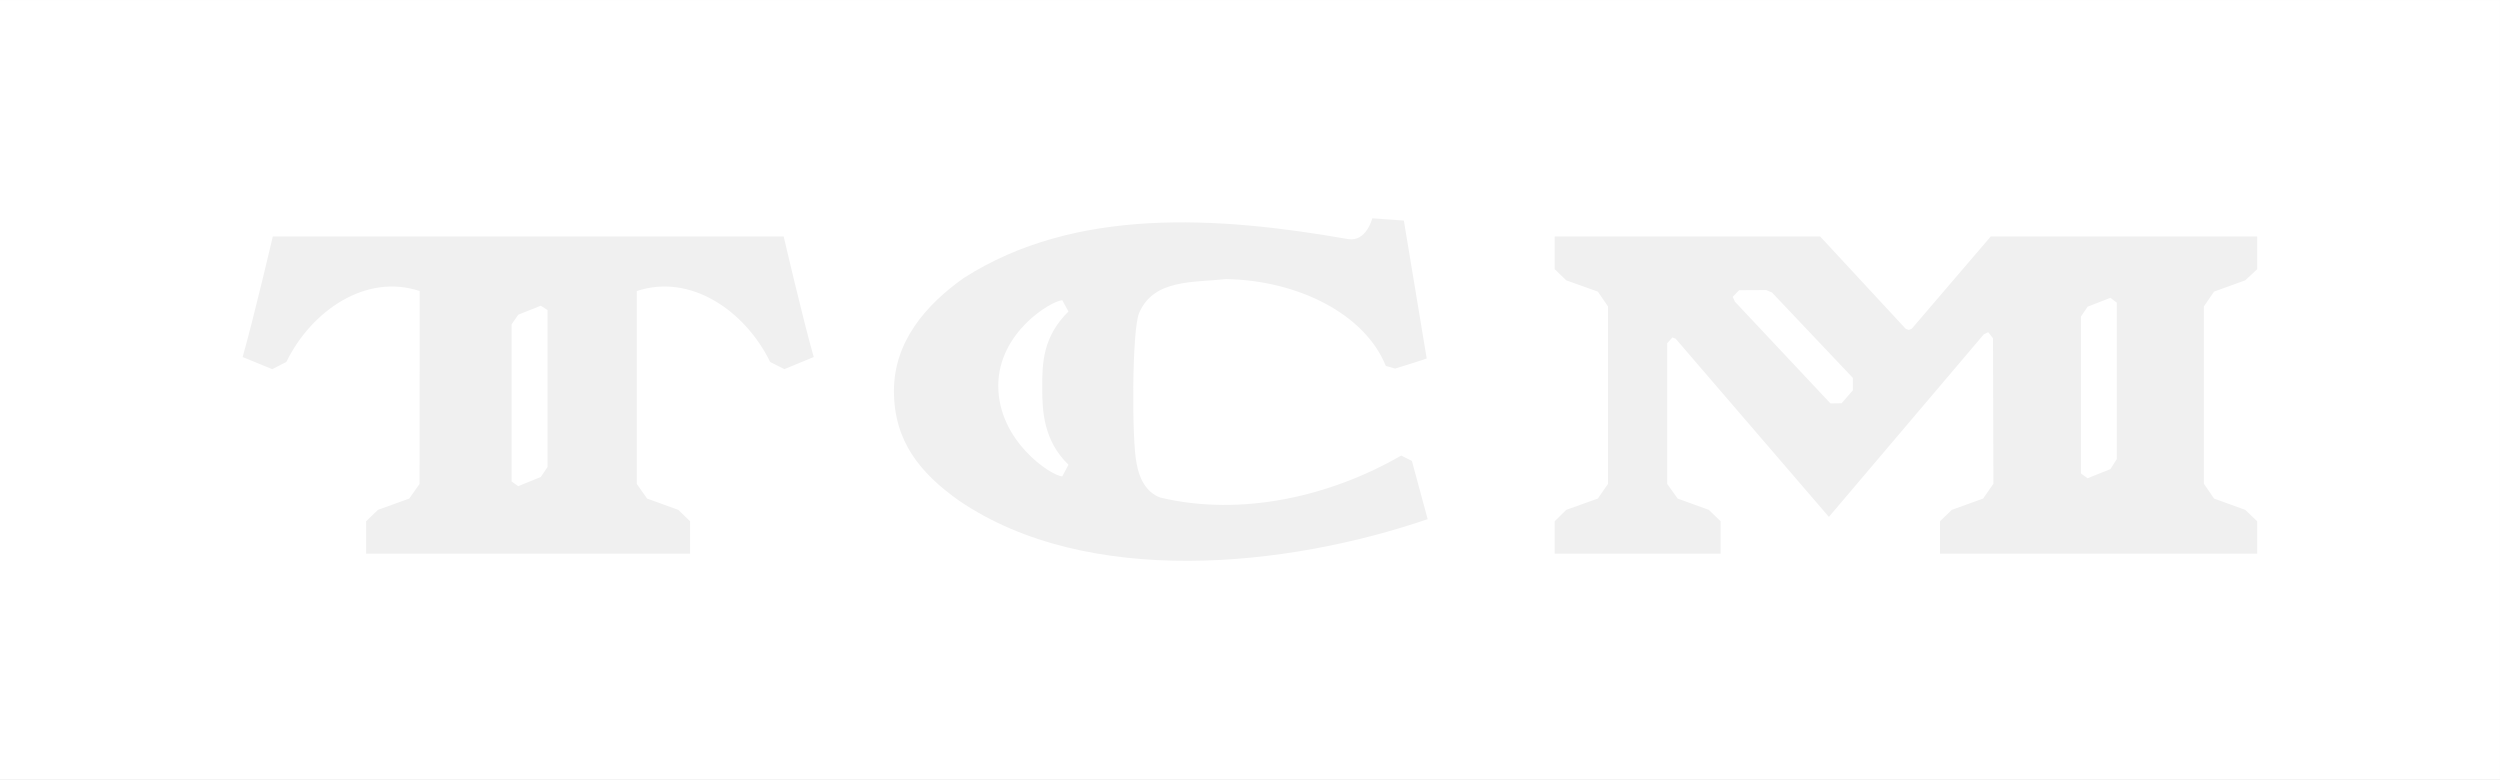
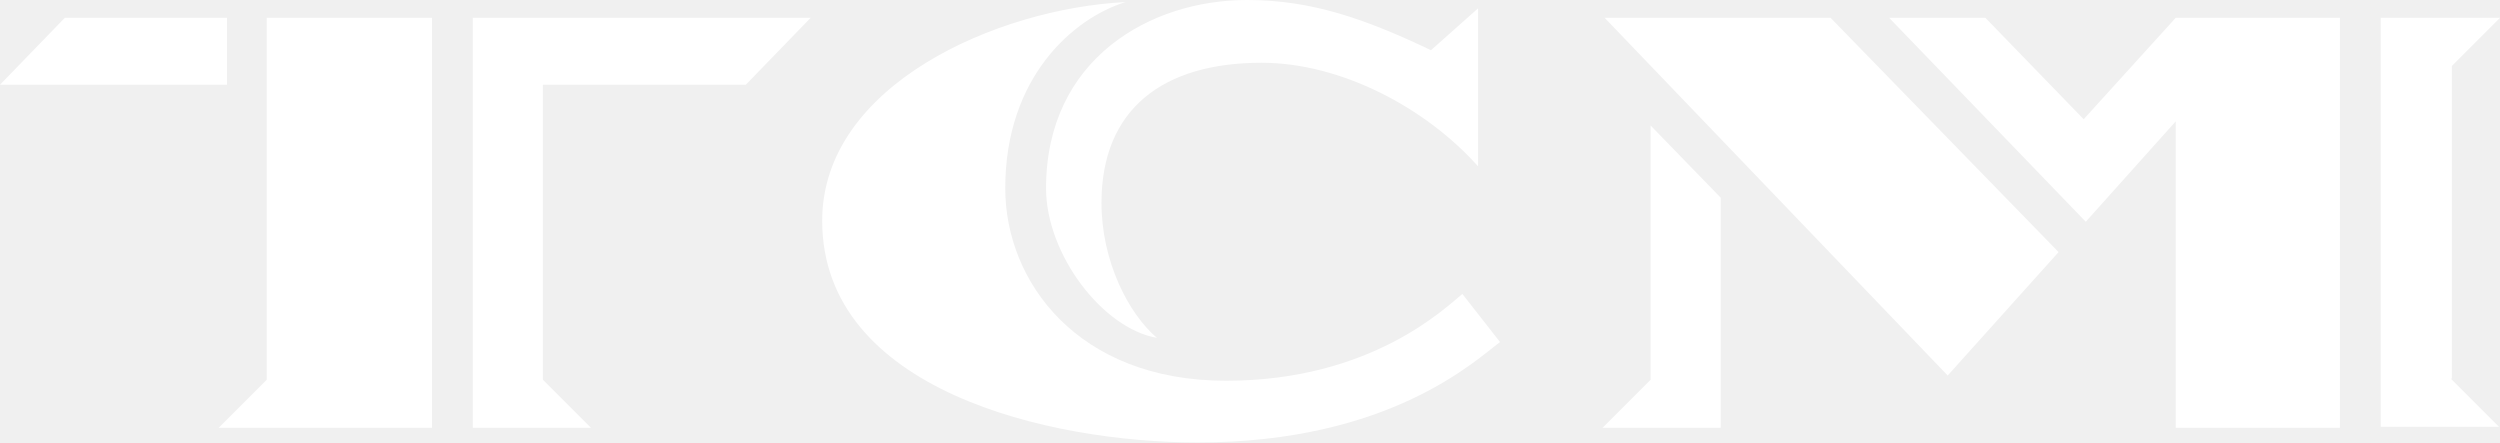
- <svg xmlns="http://www.w3.org/2000/svg" id="a" version="1.1" viewBox="0 0 559.44 174.37" xml:space="preserve">
-   <g id="b" transform="matrix(1.3333 0 0 -1.3333 156.89 656.69)">
-     <g id="c" transform="matrix(23.661 0 0 23.661 202.18 437.34)" fill="#fff">
-       <path id="d" d="m0 0-0.607 0.655h-1.883v-0.232l0.082-0.079 0.224-0.08 0.072-0.105v-1.259l-0.072-0.104-0.224-0.08-0.082-0.081v-0.23h1.177v0.23l-0.084 0.081-0.221 0.08-0.074 0.104v0.998l0.037 0.041 0.023-9e-3 1.087-1.264 1.098 1.294 0.032 0.016 0.034-0.043 3e-3 -1.032-0.073-0.105-0.222-0.08-0.084-0.081v-0.23h2.25v0.23l-0.085 0.081-0.221 0.08-0.072 0.105v1.258l0.072 0.105 0.221 0.08 0.085 0.079v0.232h-1.89l-0.56-0.654-0.021-9e-3 -0.022 8e-3m-7.959 0.655h-3.624s-0.136-0.582-0.214-0.855l0.21-0.086 0.1 0.051c0.178 0.364 0.565 0.63 0.946 0.503l-1e-3 -1.368-0.073-0.104-0.222-0.08-0.084-0.081v-0.23h2.298v0.23l-0.084 0.081-0.221 0.08-0.073 0.104v1.368c0.381 0.127 0.768-0.139 0.946-0.503l0.101-0.051 0.208 0.086c-0.078 0.273-0.213 0.855-0.213 0.855m1.278-0.294c-0.272-0.192-0.496-0.454-0.496-0.801 0-0.358 0.186-0.583 0.462-0.779 0.913-0.621 2.324-0.473 3.324-0.131l-0.112 0.413-0.076 0.038c-0.502-0.29-1.133-0.435-1.708-0.298-0.105 0.037-0.153 0.146-0.169 0.244-0.034 0.151-0.034 0.953 0.019 1.067 0.104 0.241 0.387 0.213 0.615 0.239 0.514-9e-3 0.986-0.249 1.134-0.616l0.066-0.019c0.211 0.065 0.224 0.072 0.224 0.072l-0.162 0.978-0.224 0.016s-0.042-0.171-0.174-0.147c-0.924 0.162-1.935 0.228-2.723-0.276m-6.837 1.971h17.733v-5.527h-17.733zm14.808-2.175 0.162 0.063 0.045-0.034v-1.11l-0.045-0.071-0.162-0.065-0.047 0.034v1.113l0.047 0.07m-2.502 0.036-0.015 0.034 0.045 0.047 0.192 1e-3 0.041-0.017 0.574-0.606v-0.088l-0.08-0.092-0.079-1e-3zm-8.422-1.173-0.048-0.071-0.16-0.065-0.047 0.033v1.115l0.047 0.068 0.16 0.064 0.048-0.031zm3.651-0.067c-0.083 7e-3 -0.454 0.252-0.454 0.643 0 0.378 0.373 0.601 0.454 0.607l0.044-0.08c-0.178-0.175-0.188-0.359-0.186-0.545 0-0.157 8e-3 -0.37 0.186-0.542l-0.044-0.083" fill="#fff" />
-     </g>
+ <svg xmlns="http://www.w3.org/2000/svg" xmlns:xlink="http://www.w3.org/1999/xlink" id="a" width="600pt" height="106.19pt" version="1.1" viewBox="0 0 600 106.19">
+   <defs id="b">
+     <clipPath id="c">
+       <use id="d" width="100%" height="100%" xlink:href="#SVGID_270_" />
+     </clipPath>
+     <clipPath id="e">
+       <use id="f" width="100%" height="100%" xlink:href="#SVGID_270_" />
+     </clipPath>
+   </defs>
+   <use id="g" transform="translate(332.37 736.97)" width="100%" height="100%" xlink:href="##1a1a1aff" />
+   <g id="h" fill="#fff" stroke-width="2.51">
+     <path id="i" d="m54.477 20.335h-54.477l15.565-16.067h38.912zm9.791-16.067h39.414v98.41h-51.213l11.548-11.548v-86.862zm66.025 16.067v70.795l11.548 11.548h-28.368v-98.41h81.088l-15.565 16.067z" />
+     <path id="j" d="m396.15 30.126 16.82 17.322v55.23h-28.368l11.548-11.548zm43.18-25.858 54.728 56.234-26.611 29.623-82.343-85.858zm82.845 0h39.414v98.41h-39.414v-73.556l-21.59 24.1-47.197-48.954h23.096l23.598 24.351zm66.025 86.611 11.548 11.548h-28.368v-98.159h28.619l-11.548 11.548v75.063z" />
+     <path id="k" d="m241.26 45.188c0 22.343 17.322 46.192 52.971 46.192 34.895 0 52.72-17.573 56.736-20.837l9.038 11.548c-5.774 4.268-26.36 24.1-72.552 24.1-35.649 0-90.126-12.552-90.126-53.222 0-32.636 42.176-50.962 72.803-52.469-12.301 3.766-28.87 17.824-28.87 44.686zm61.506-30.126c-23.598 0-38.41 11.046-38.41 33.64 0 14.059 6.527 26.611 13.305 32.385-13.054-2.259-26.611-20.084-26.611-35.9 0-31.13 25.105-45.188 48.201-45.188 15.565 0 28.368 4.519 44.184 12.05l11.297-10.042v37.908c-12.552-14.059-32.887-24.854-51.967-24.854z" />
  </g>
</svg>
